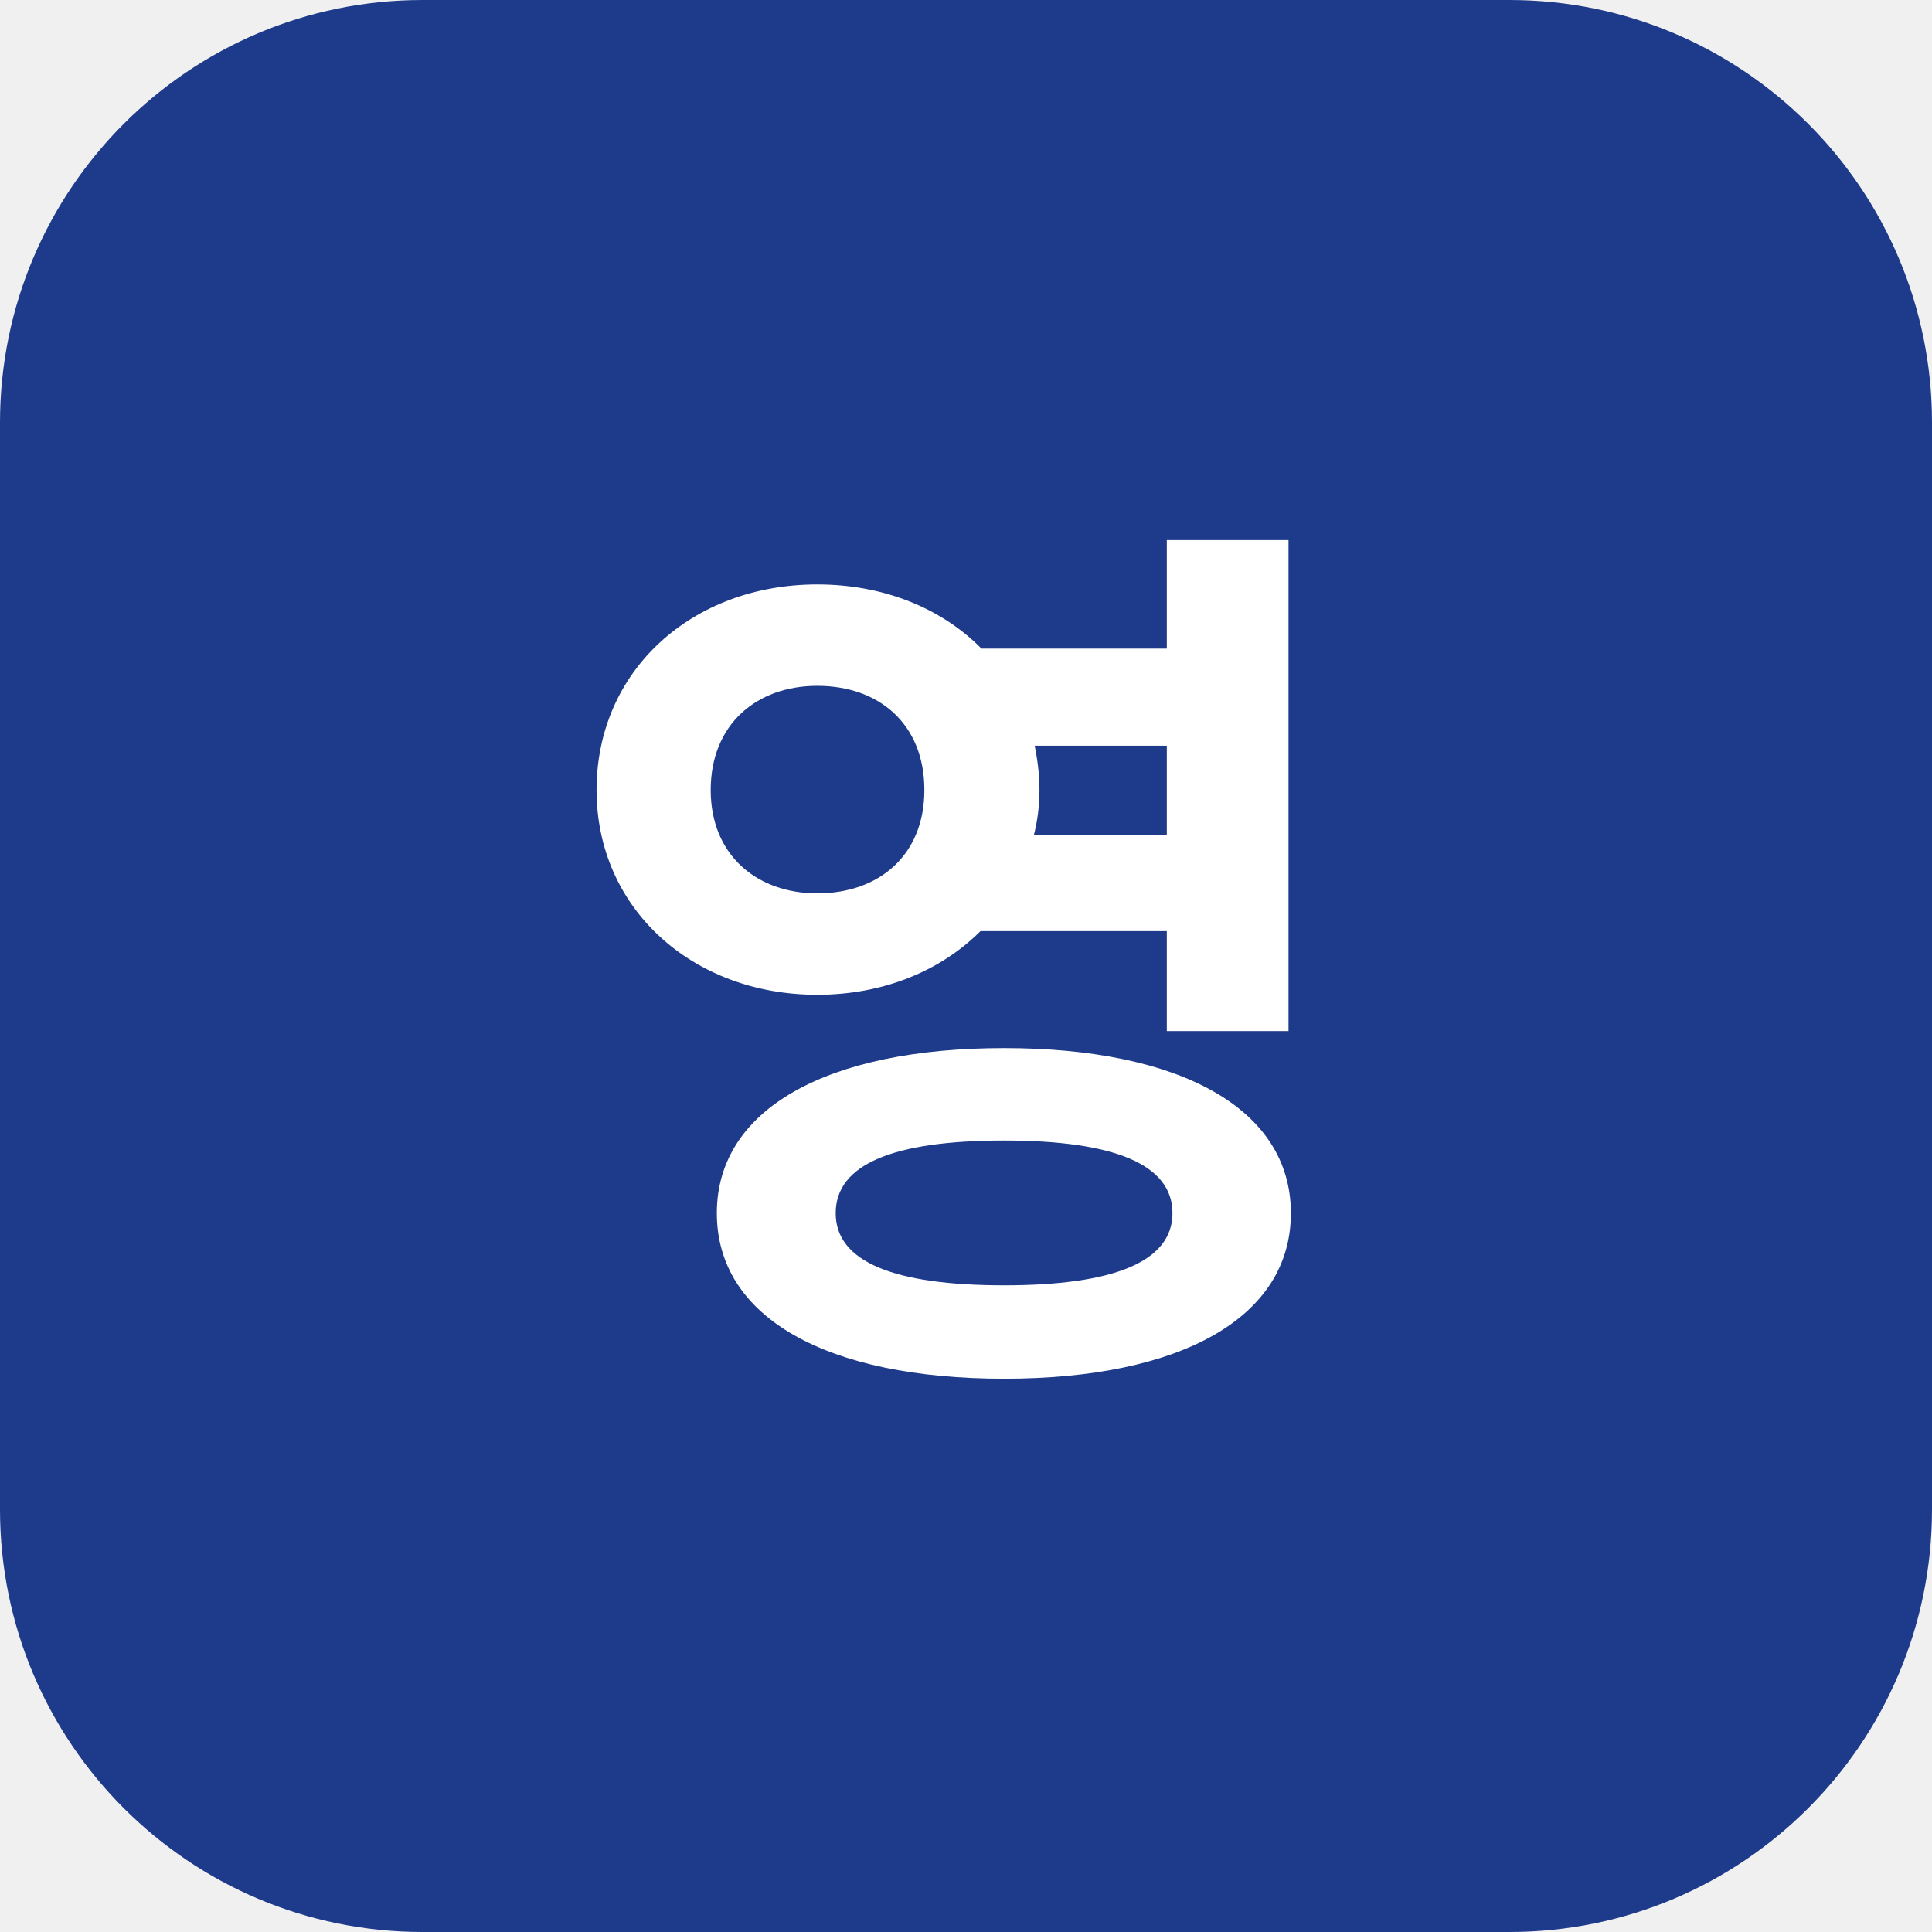
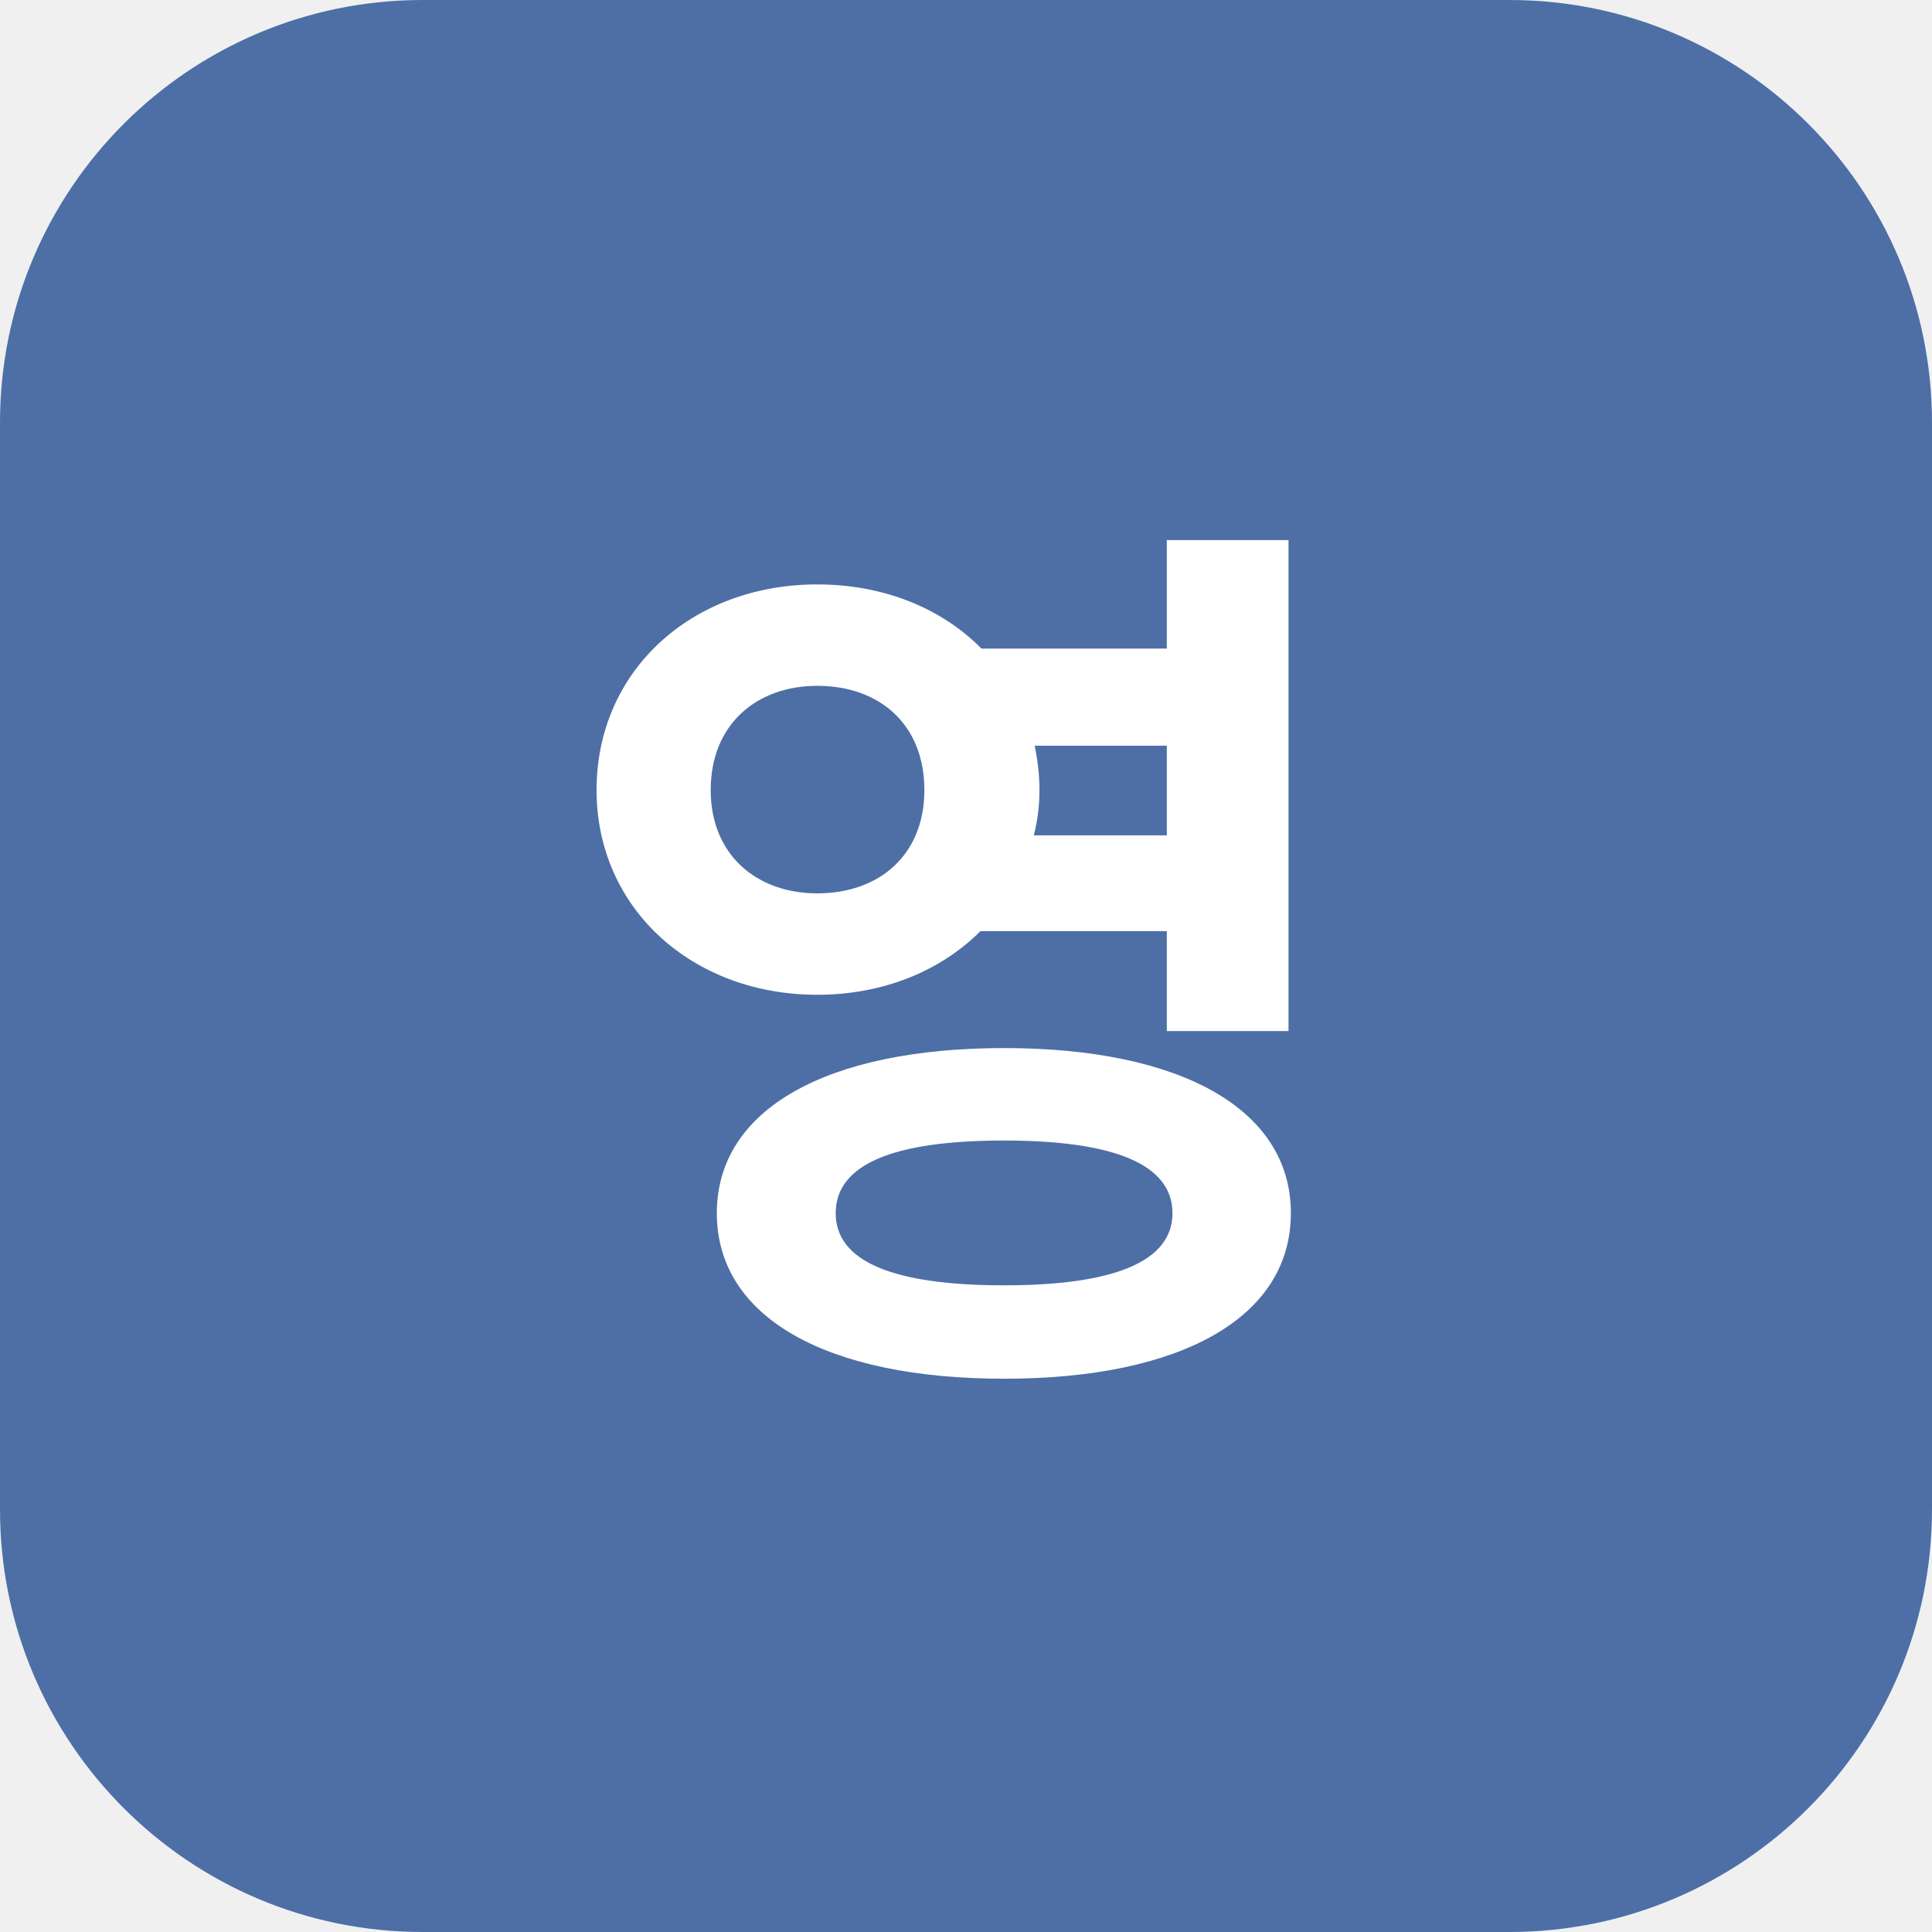
<svg xmlns="http://www.w3.org/2000/svg" viewBox="0 0 64 64">
-   <rect width="64" height="64" rx="14" fill="#1e3a8a" />
+   <rect width="64" height="64" rx="14" fill="#4d6fa6" />
  <text x="32" y="43" font-family="system-ui,sans-serif" font-size="30" font-weight="700" fill="#fff" text-anchor="middle">영</text>
</svg>
